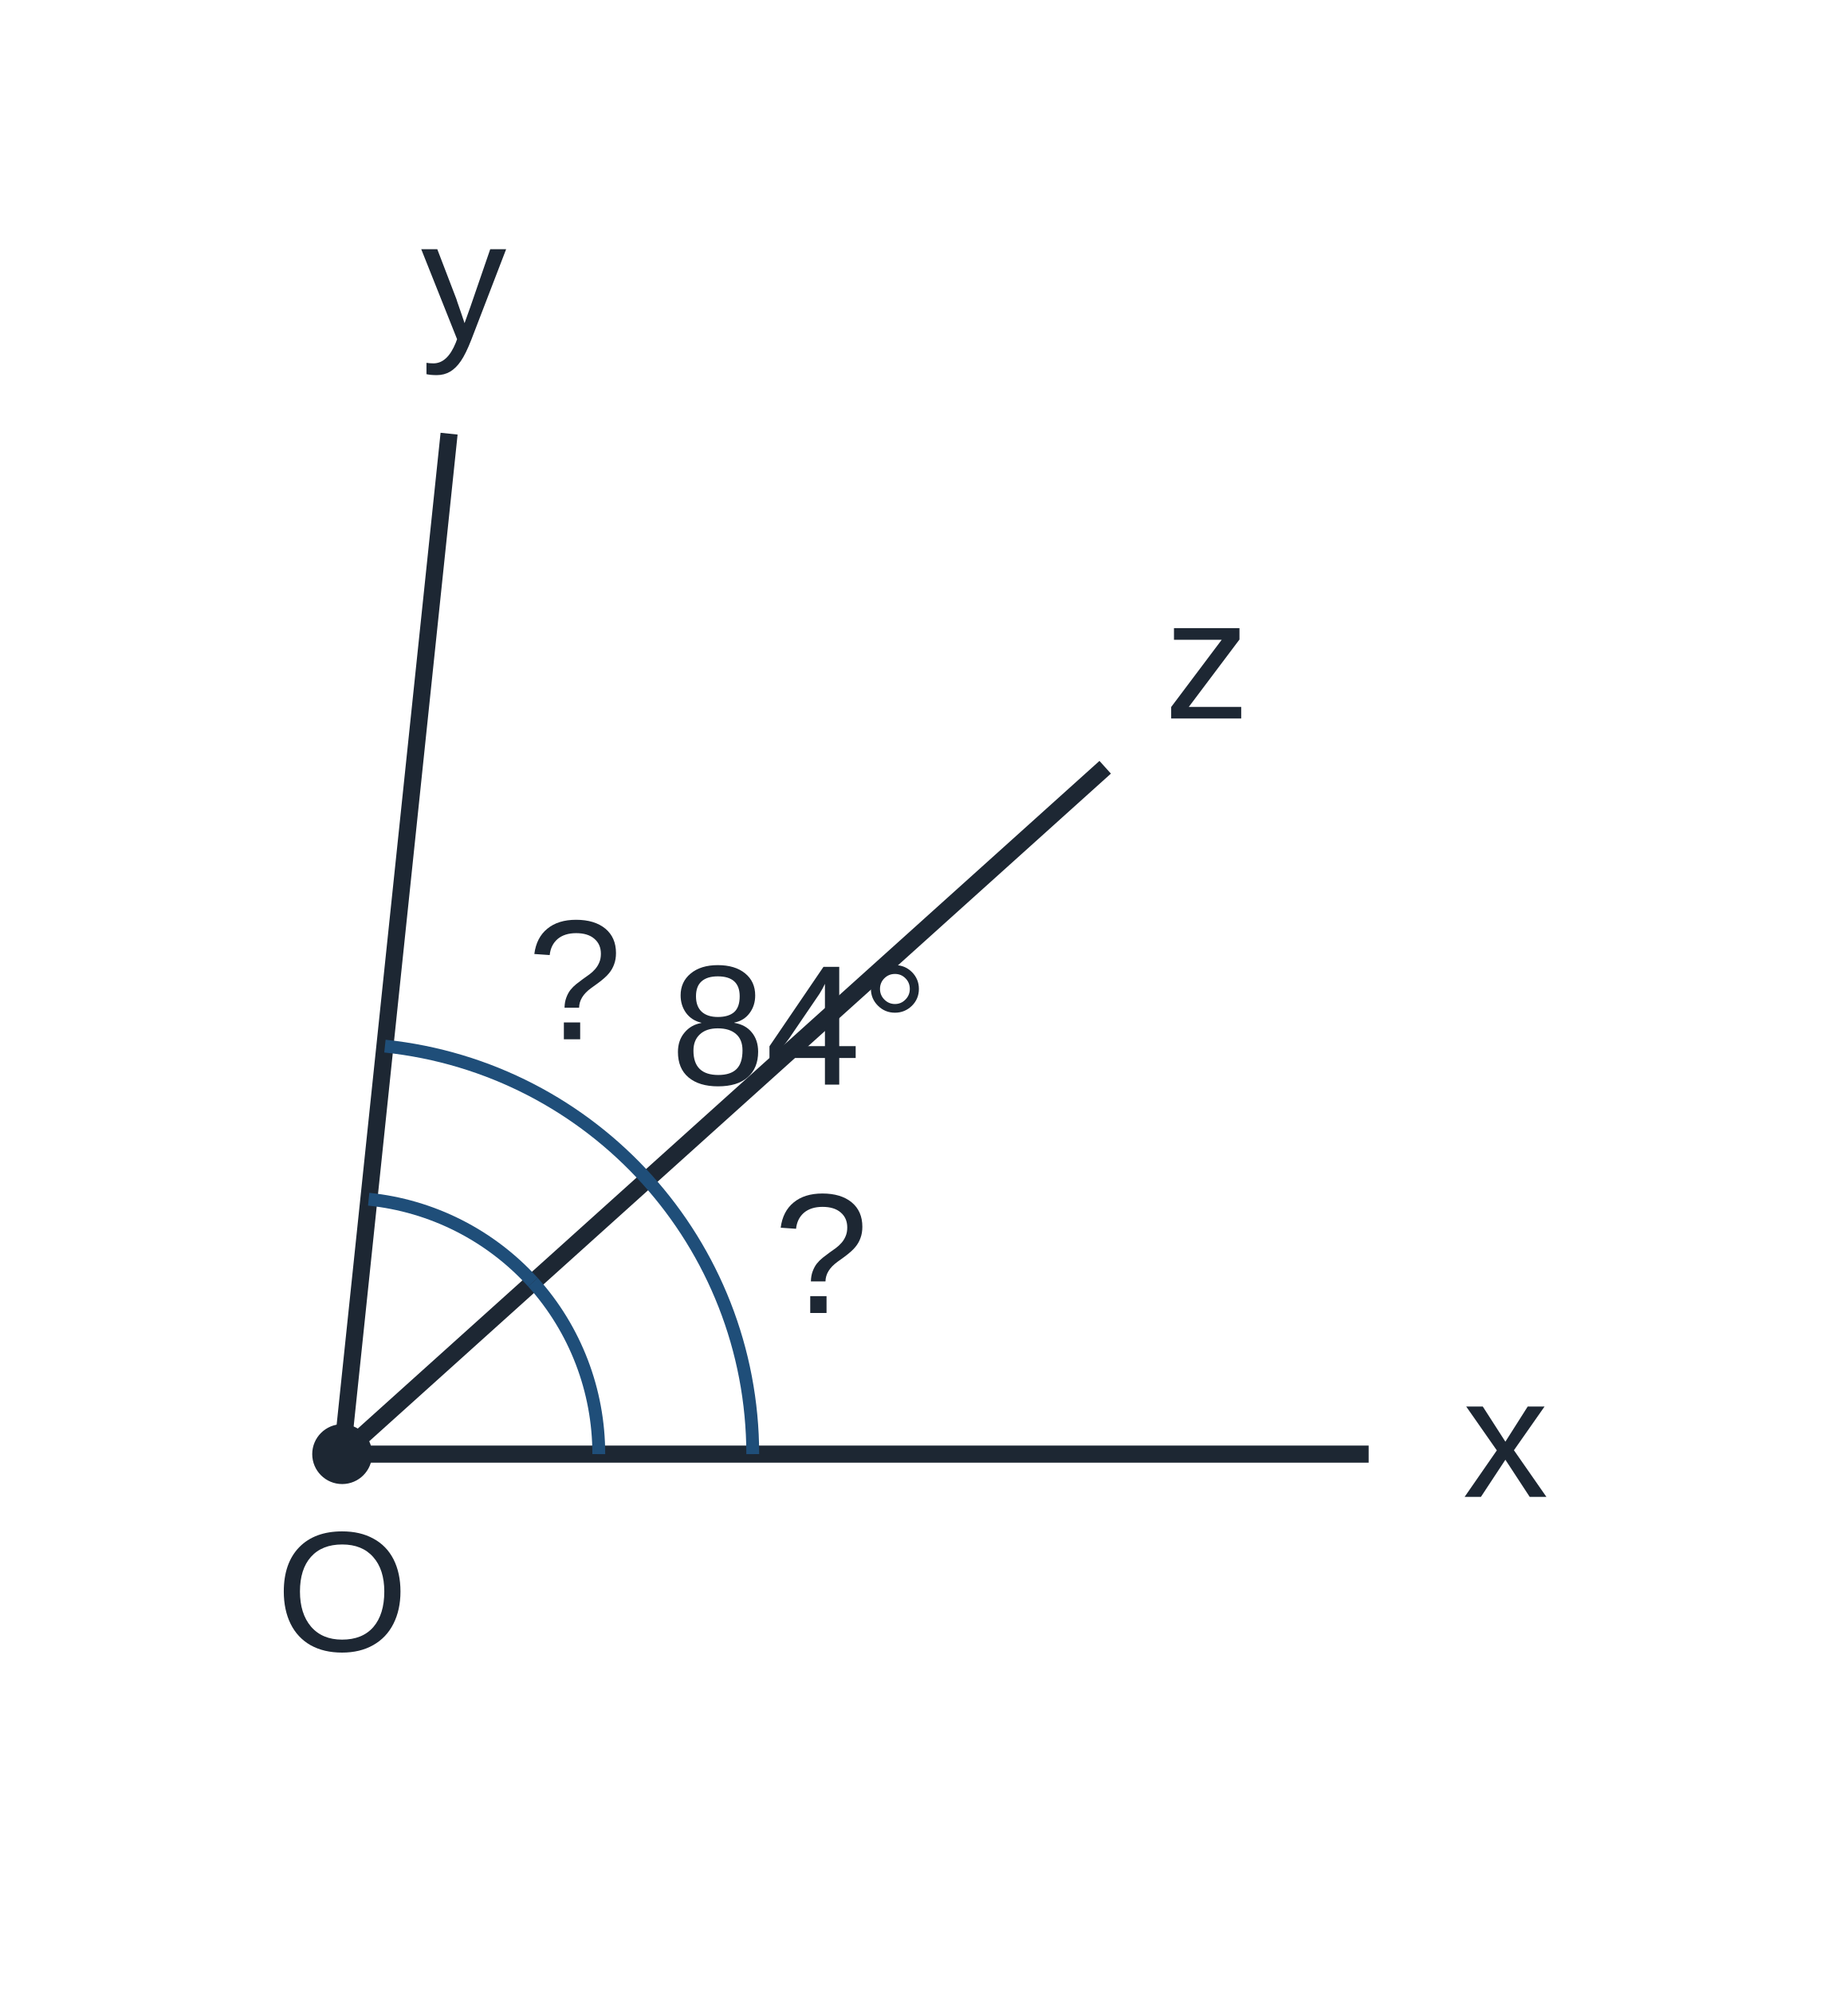
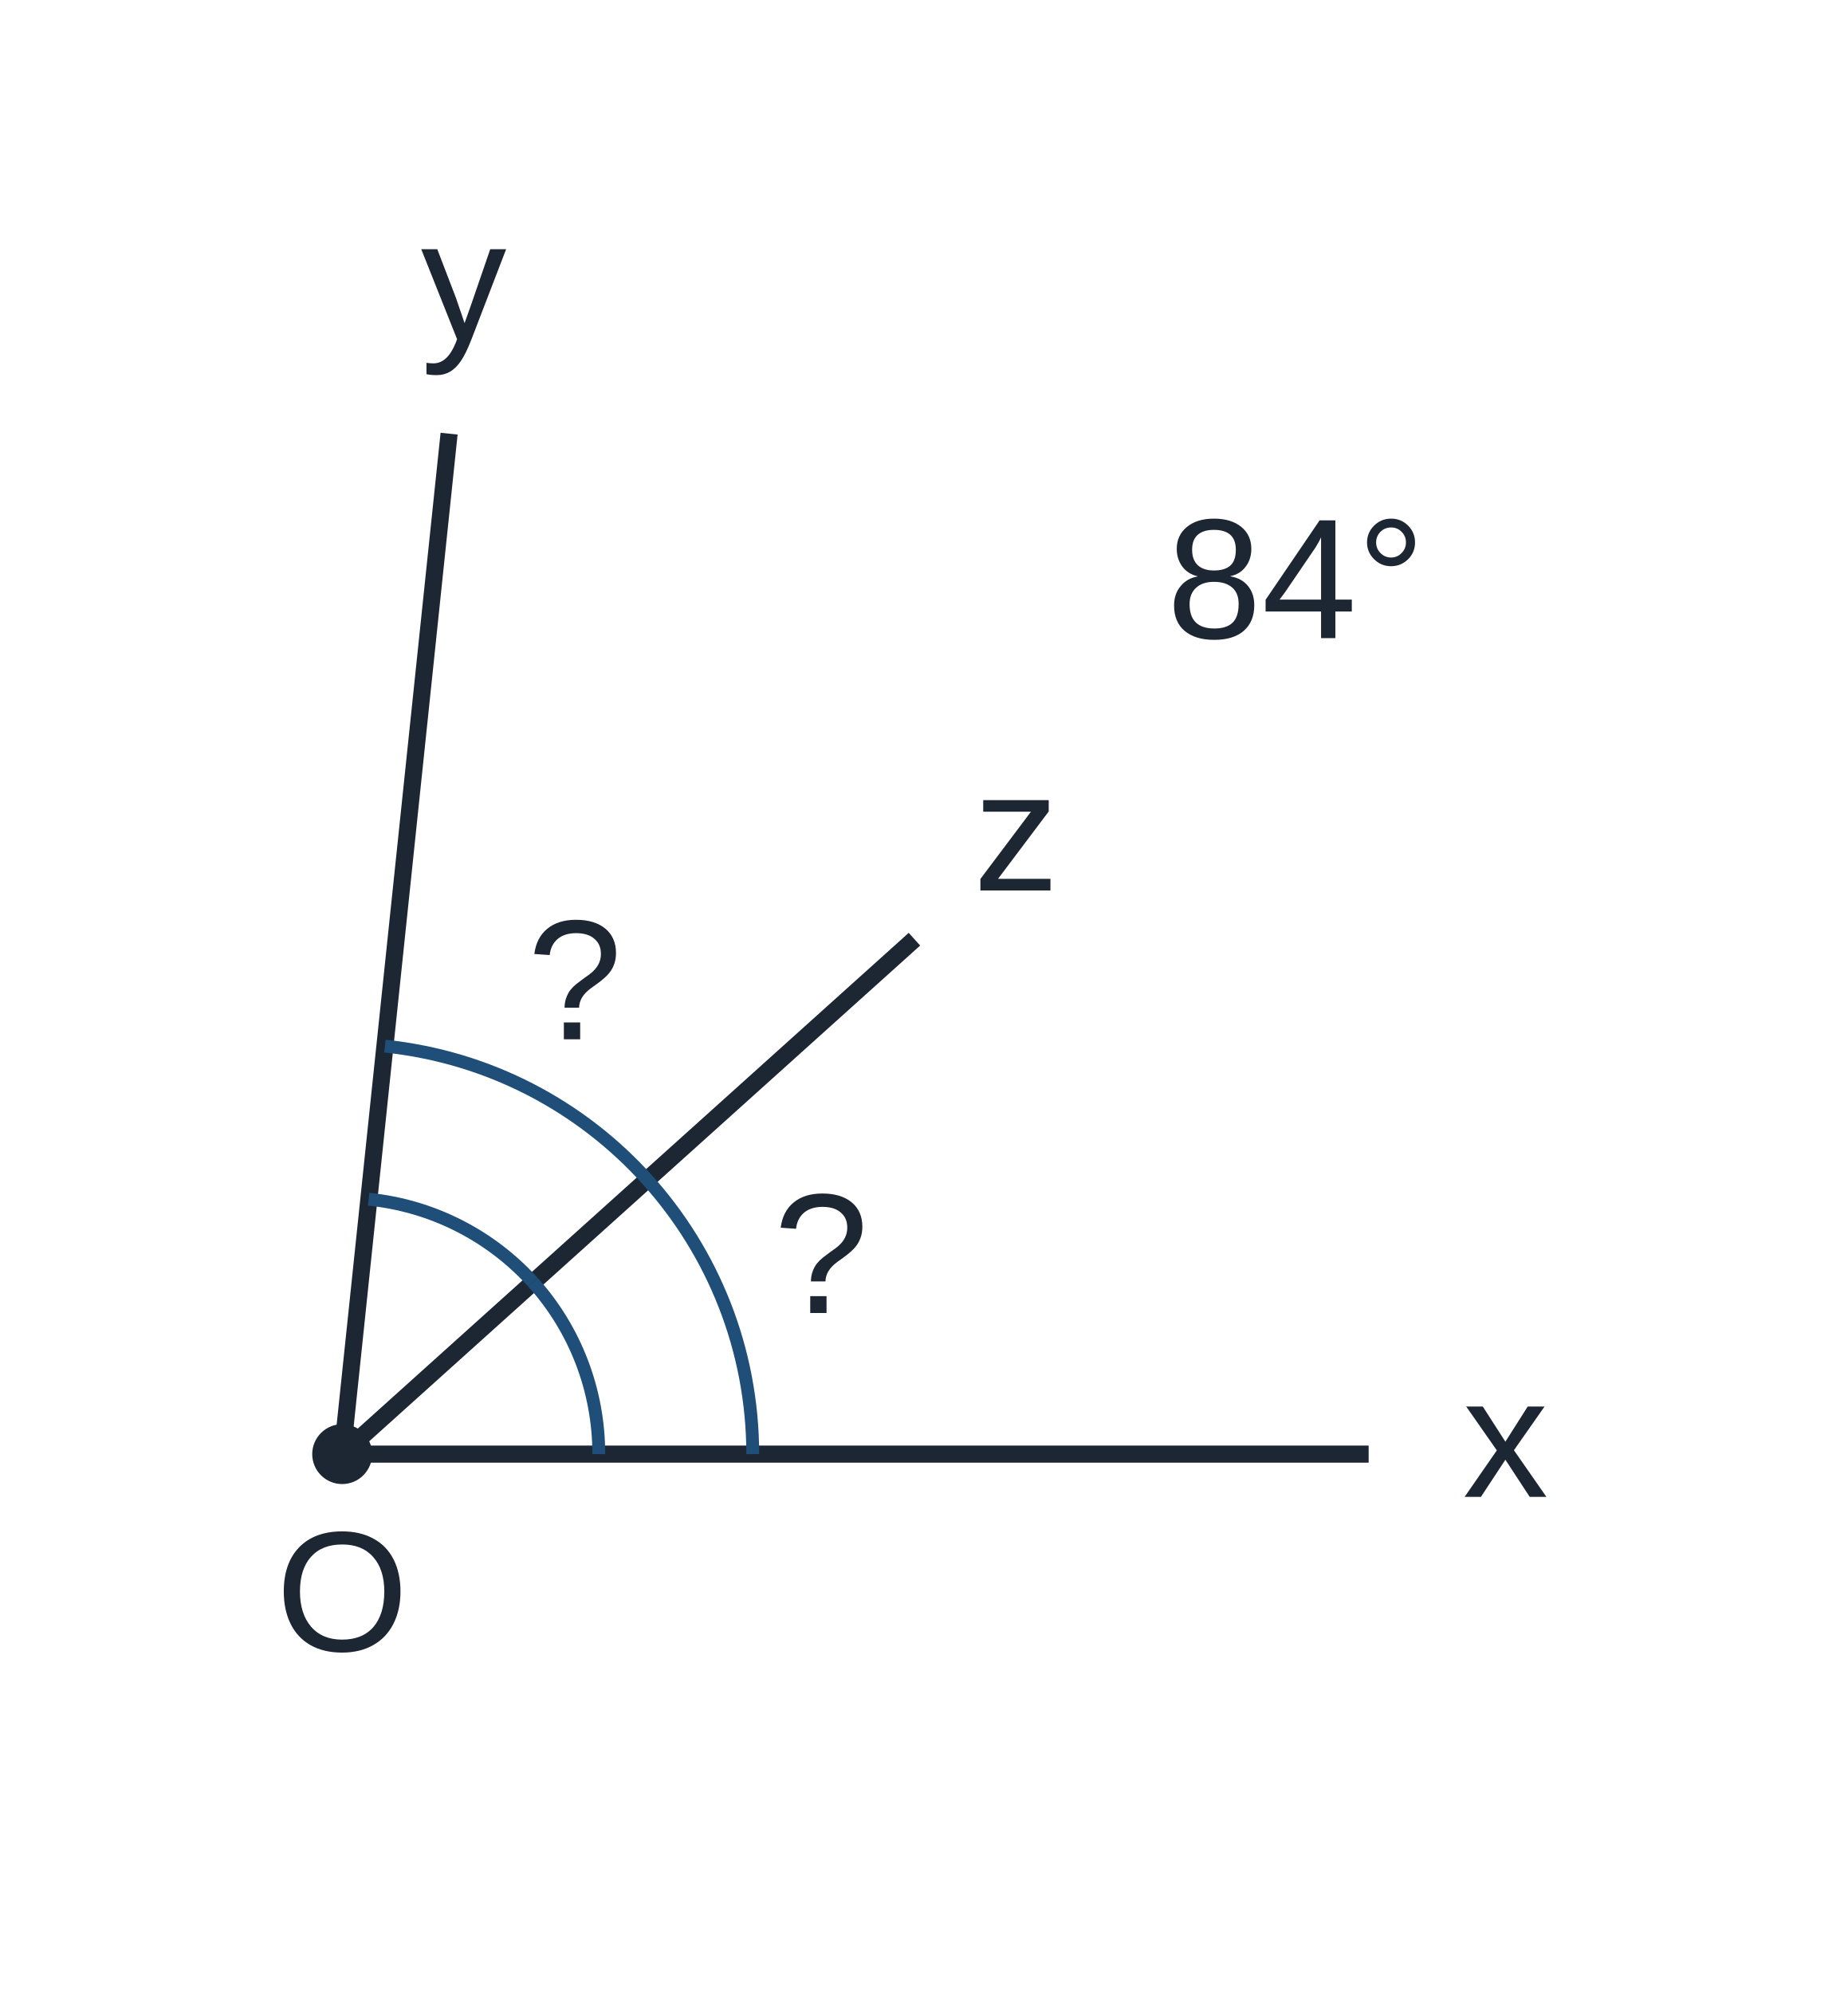
<svg xmlns="http://www.w3.org/2000/svg" viewBox="160 -0 216 233" font-family="Segoe UI, Arial, sans-serif">
  <line x1="200.0" y1="170.0" x2="320.0" y2="170.0" stroke="#1d2733" stroke-width="2" />
  <text x="336.0" y="175.0" text-anchor="middle" font-size="20" font-weight="normal" fill="#1d2733">x</text>
  <line x1="200.0" y1="170.0" x2="212.5" y2="50.7" stroke="#1d2733" stroke-width="2" />
  <text x="214.2" y="39.7" text-anchor="middle" font-size="20" font-weight="normal" fill="#1d2733">y</text>
-   <line x1="200.0" y1="170.0" x2="289.2" y2="89.7" stroke="#1d2733" stroke-width="2" />
-   <text x="301.1" y="84.0" text-anchor="middle" font-size="20" font-weight="normal" fill="#1d2733">z</text>
+   <line x1="200.0" y1="170.0" x2="266.9" y2="109.8" stroke="#1d2733" stroke-width="2" />
+   <text x="278.8" y="104.1" text-anchor="middle" font-size="20" font-weight="normal" fill="#1d2733">z</text>
  <circle cx="200.0" cy="170.0" r="3.5" fill="#1d2733" />
  <text x="200.0" y="193.0" text-anchor="middle" font-size="20" font-weight="normal" fill="#1d2733">O</text>
  <path d="M248.0,170.0 A48 48 0 0 0 205.0,122.3" fill="none" stroke="#1f4e79" stroke-width="1.5" />
-   <text x="253.5" y="126.8" text-anchor="middle" font-size="20" font-weight="normal" fill="#1d2733">84°</text>
+   <text x="253.5" y="126.8" text-anchor="middle" font-size="20" font-weight="normal" fill="#1d2733" />
+   <text x="311.5" y="74.6" text-anchor="middle" font-size="20" font-weight="normal" fill="#1d2733">84°</text>
  <path d="M230.0,170.0 A30 30 0 0 0 222.3,149.9" fill="none" stroke="#1f4e79" stroke-width="1.5" />
  <text x="256.0" y="153.5" text-anchor="middle" font-size="20" font-weight="normal" fill="#1d2733">?</text>
  <path d="M222.3,149.9 A30 30 0 0 0 203.1,140.2" fill="none" stroke="#1f4e79" stroke-width="1.5" />
  <text x="227.2" y="121.5" text-anchor="middle" font-size="20" font-weight="normal" fill="#1d2733">?</text>
</svg>
